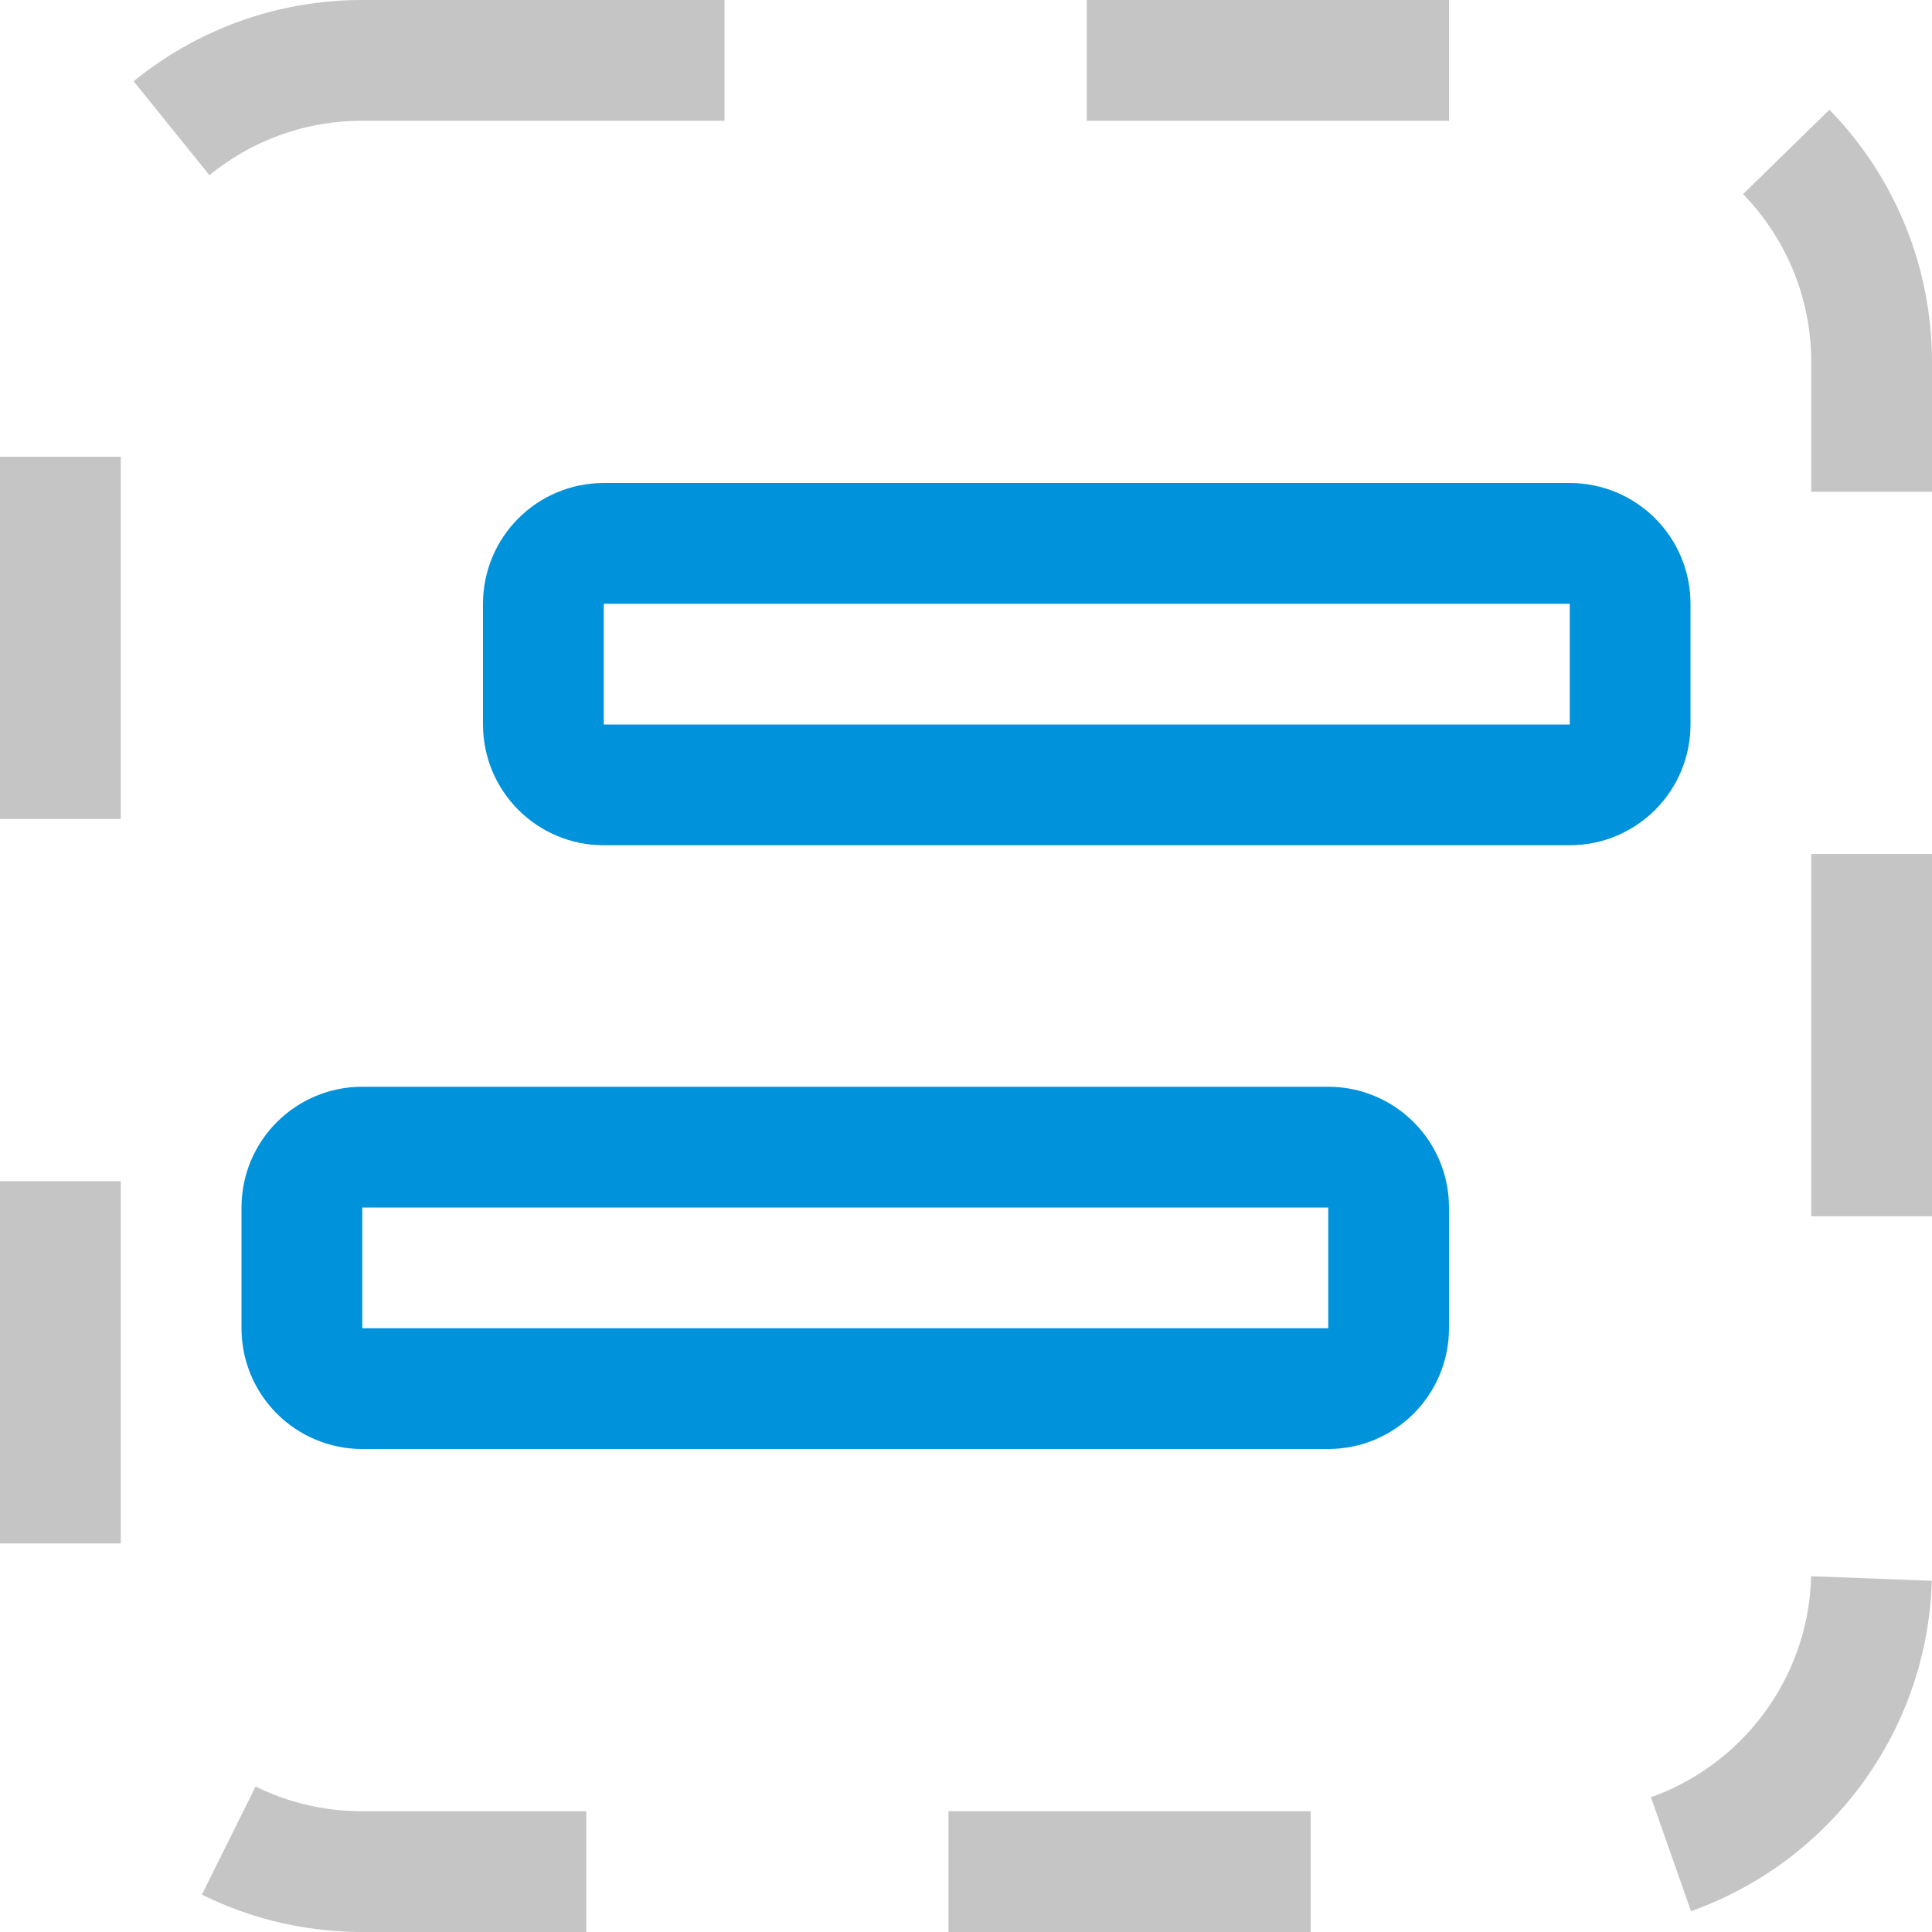
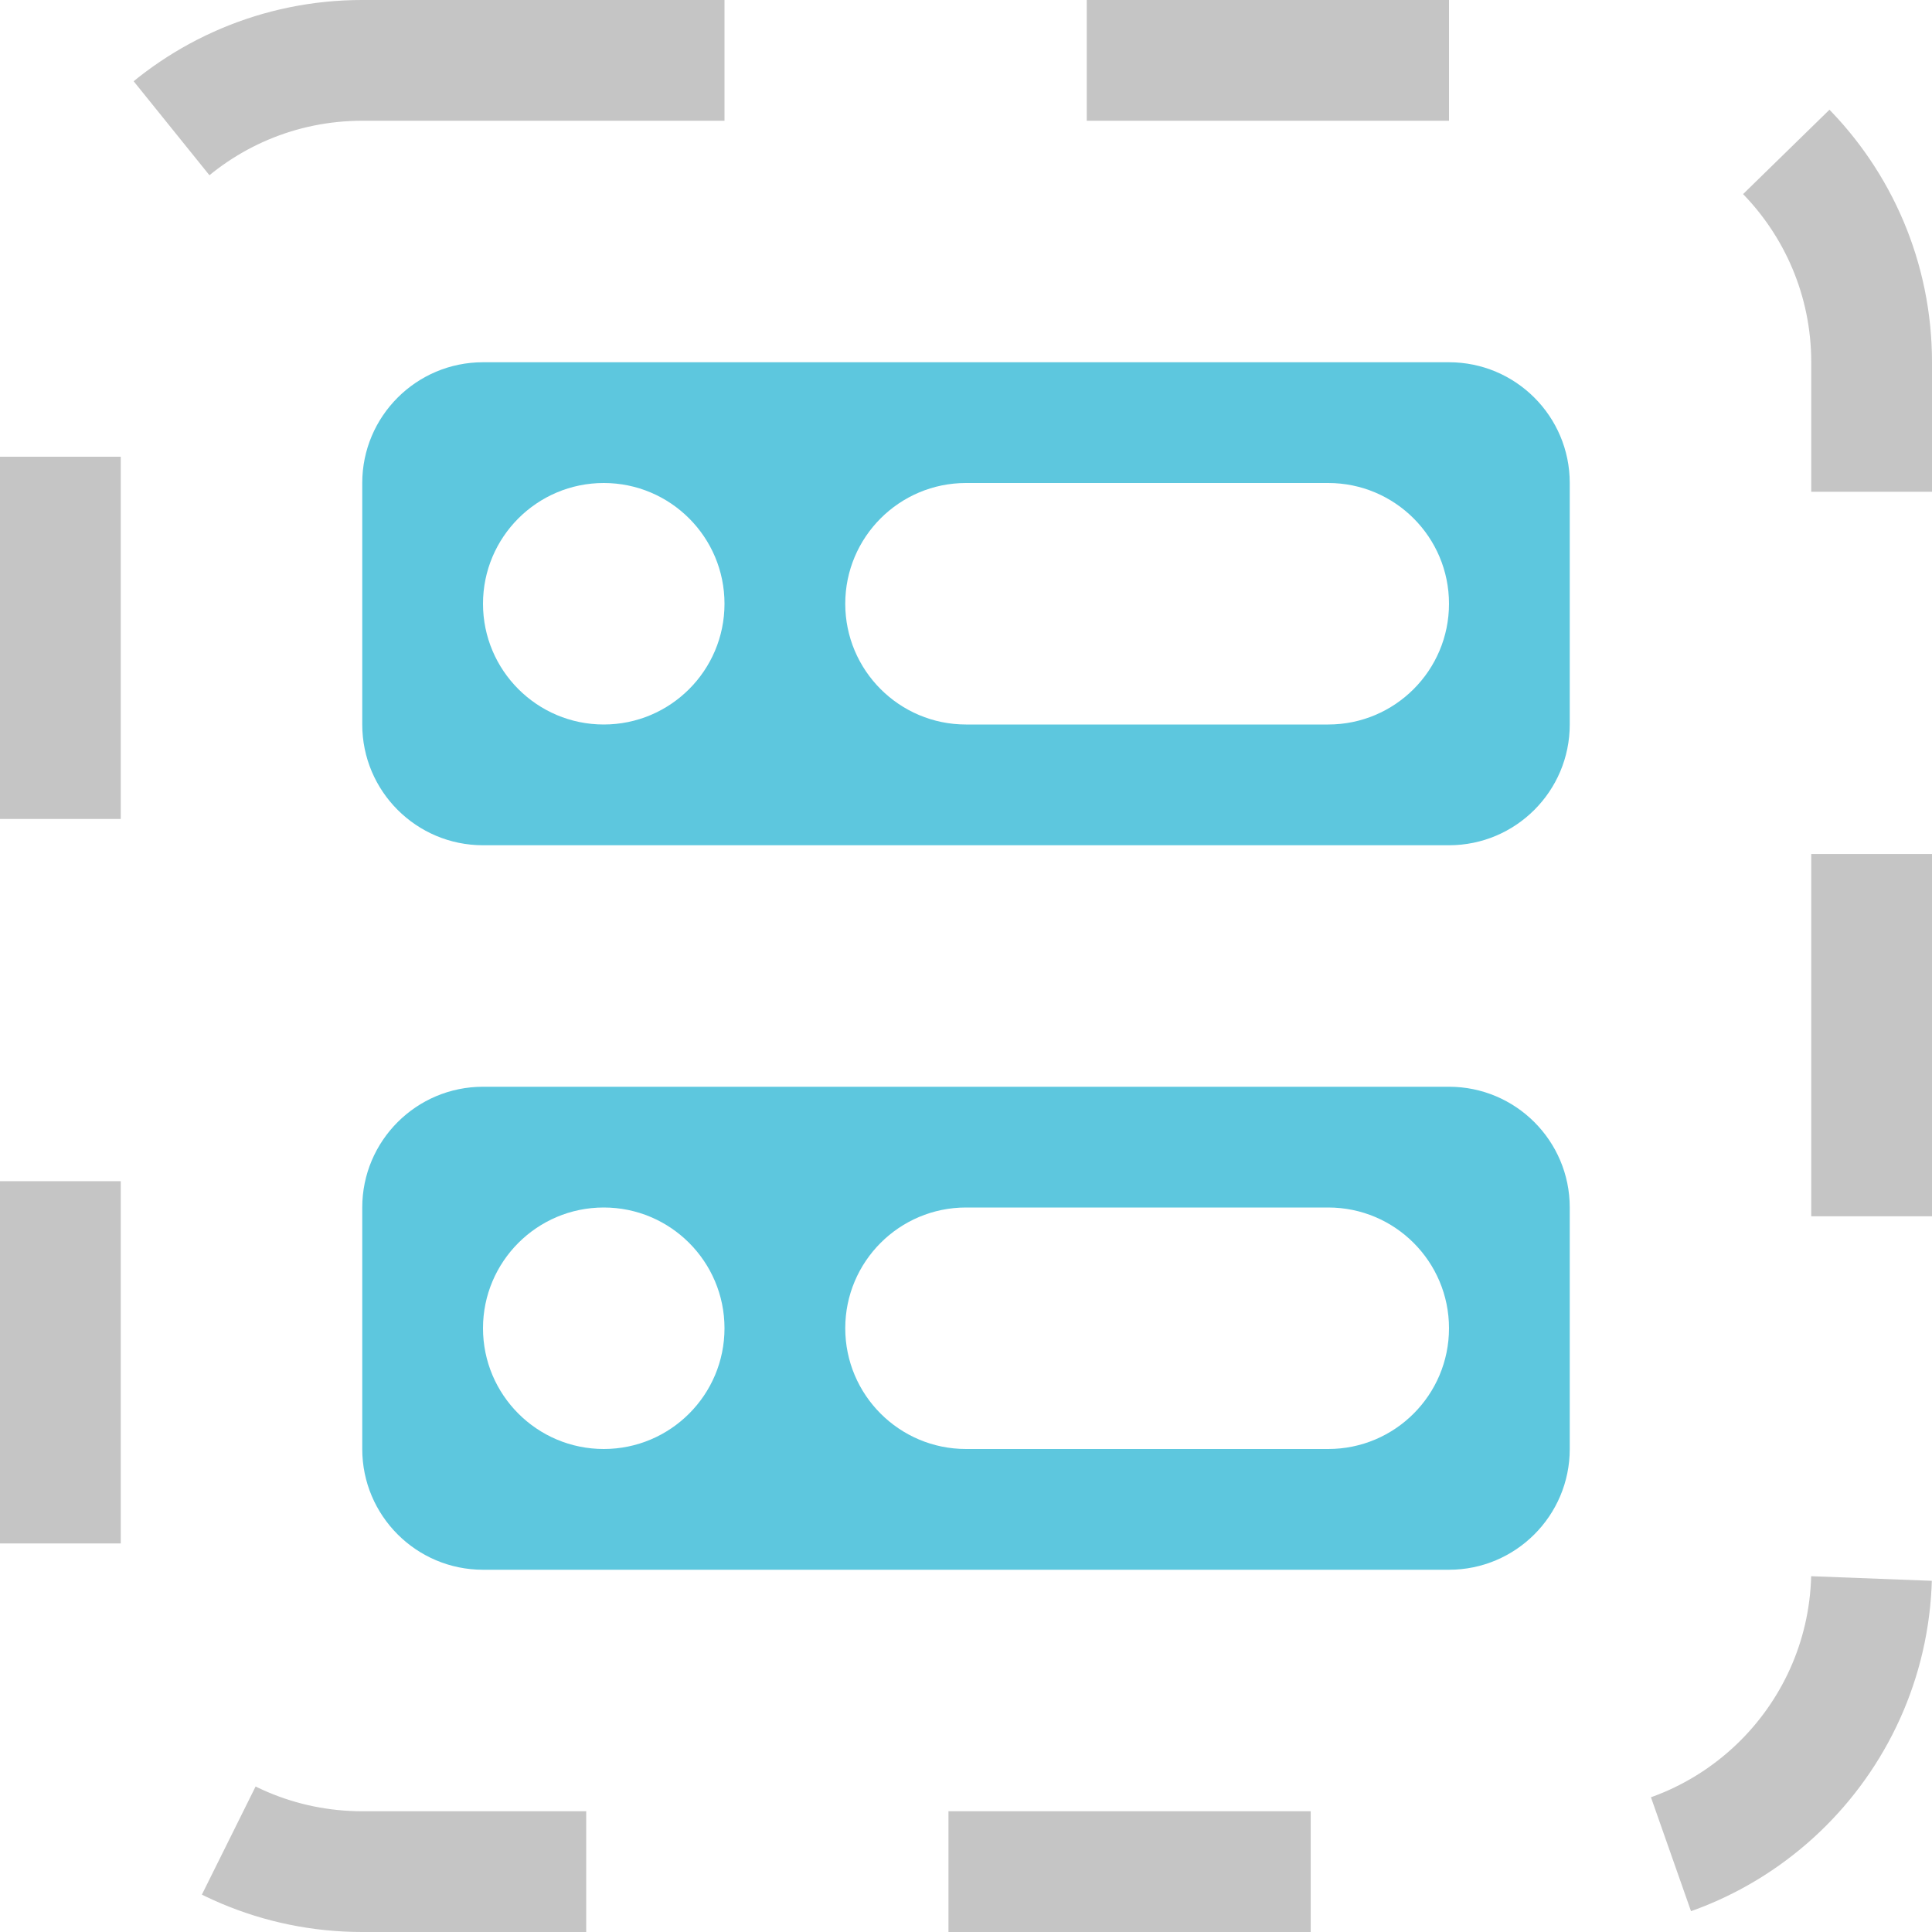
<svg xmlns="http://www.w3.org/2000/svg" width="16" height="16" viewBox="0 0 16 16" fill="none">
  <rect x="0.5" y="0.5" width="15" height="15" rx="2.5" stroke="#C5C5C5" stroke-dasharray="3 3" />
-   <rect x="2.5" y="9.5" width="9" height="2" rx="0.5" stroke="#0092DA" />
-   <rect x="4.5" y="4.5" width="9" height="2" rx="0.5" stroke="#0092DA" />
+   <path fill-rule="evenodd" clip-rule="evenodd" d="M13 10C13 9.448 12.552 9 12 9H4C3.448 9 3 9.448 3 10V12C3 12.552 3.448 13 4 13H12C12.552 13 13 12.552 13 12V10ZM5 10C5.552 10 6 10.448 6 11C6 11.552 5.552 12 5 12C4.448 12 4 11.552 4 11C4 10.448 4.448 10 5 10ZM12 11C12 10.448 11.552 10 11 10L8 10C7.448 10 7 10.448 7 11C7 11.552 7.448 12 8 12L11 12C11.552 12 12 11.552 12 11Z" fill="#5DC7DE" />
+   <path fill-rule="evenodd" clip-rule="evenodd" d="M13 4C13 3.448 12.552 3 12 3H4C3.448 3 3 3.448 3 4V6C3 6.552 3.448 7 4 7L12 7C12.552 7 13 6.552 13 6V4ZM5 4C5.552 4 6 4.448 6 5C6 5.552 5.552 6 5 6C4.448 6 4 5.552 4 5C4 4.448 4.448 4 5 4ZM12 5C12 4.448 11.552 4 11 4L8 4C7.448 4 7 4.448 7 5C7 5.552 7.448 6 8 6L11 6C11.552 6 12 5.552 12 5Z" fill="#5DC7DE" />
</svg>
